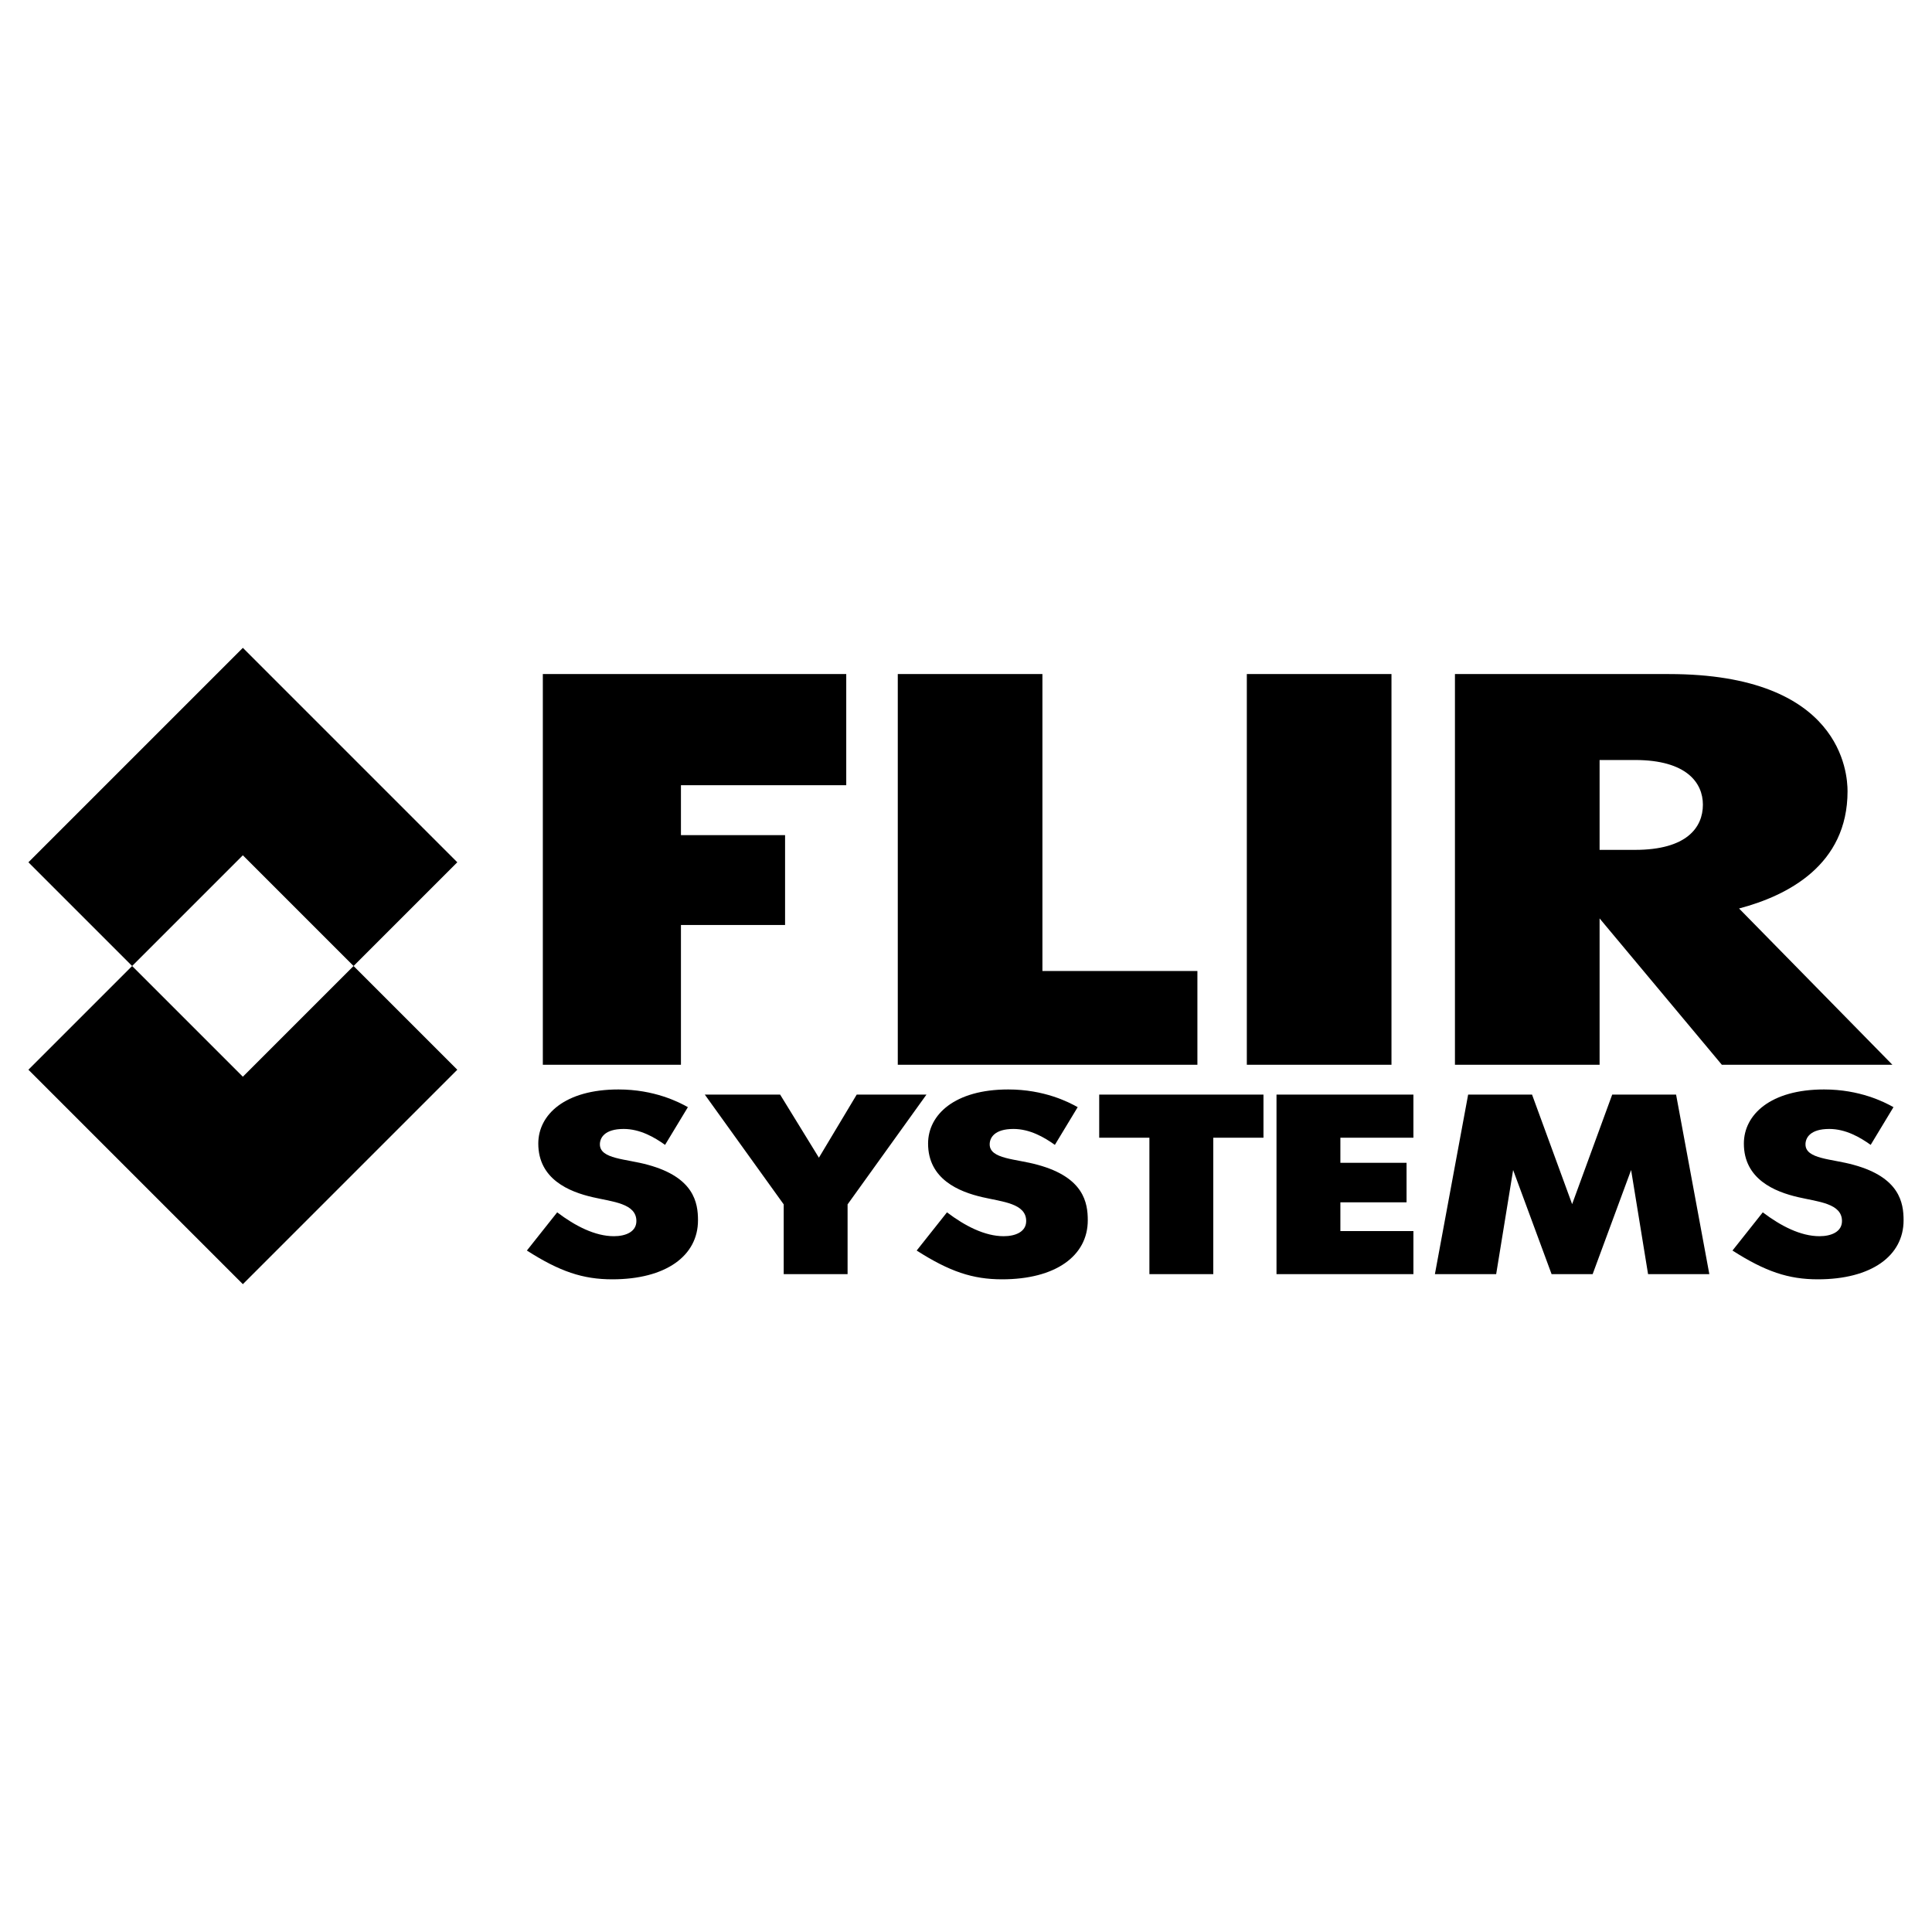
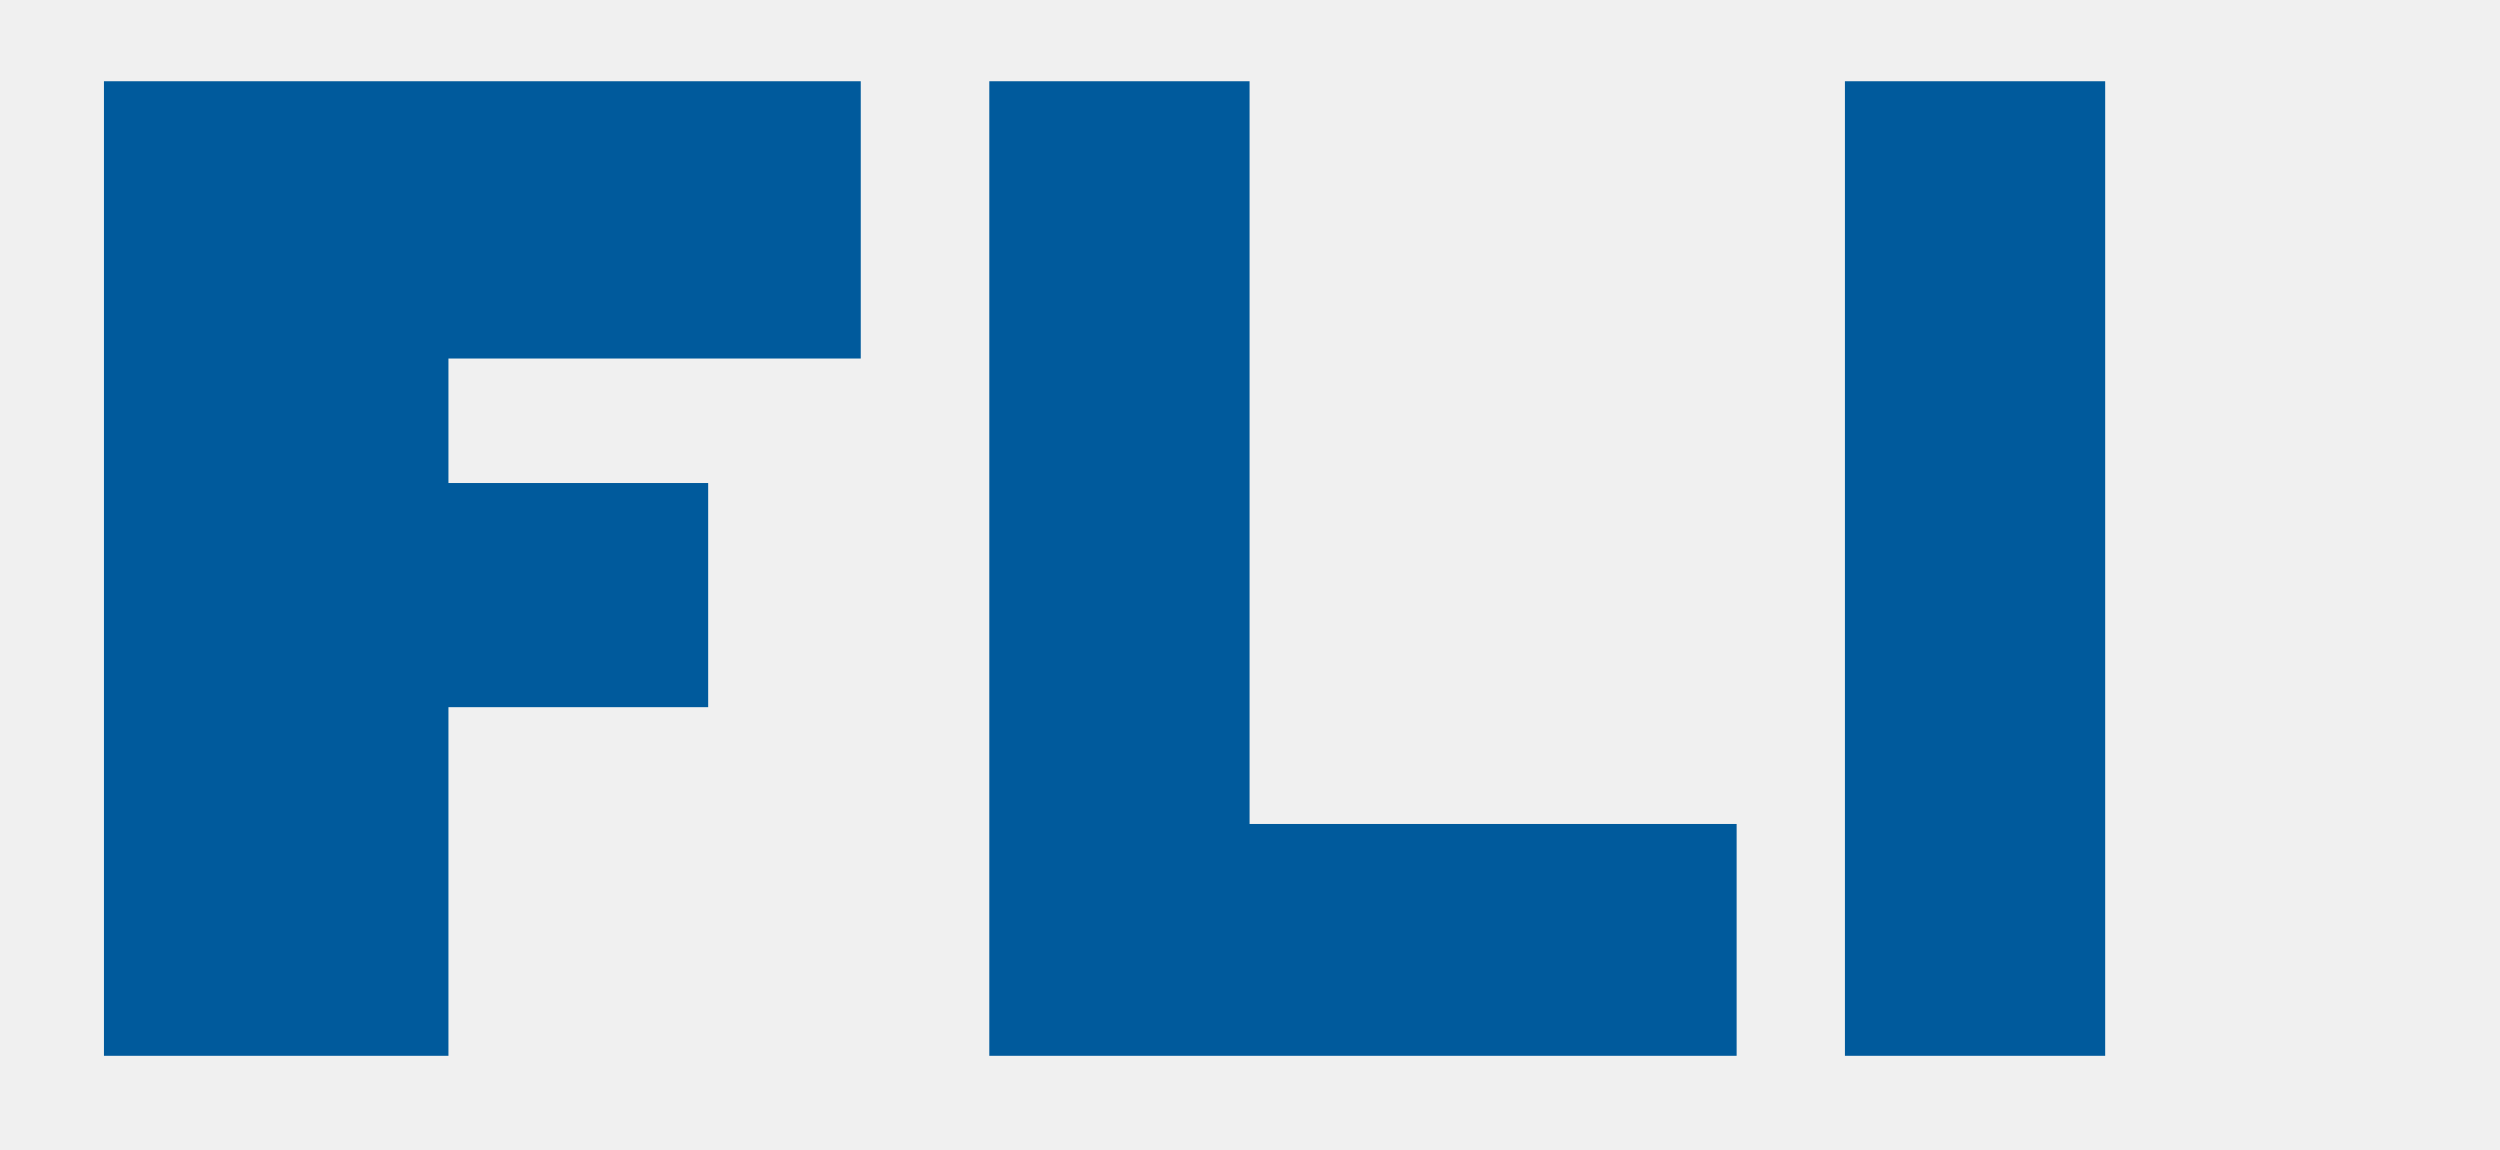
- <svg xmlns="http://www.w3.org/2000/svg" width="2500" height="2500" viewBox="0 0 192.756 192.756">
-   <g fill-rule="evenodd" clip-rule="evenodd">
-     <path fill="#fff" d="M0 0h192.756v192.756H0V0z" />
-     <path d="M54.158 106.232h13.78V92.287h10.389v-8.966H67.938v-4.98H84.43V67.25H54.158v38.982zm35.414 0h29.893v-9.355h-15.463V67.25h-14.43v38.982zm34.824 0h14.432V67.25h-14.432v38.982zm20.764 0h14.432v-14.6l12.197 14.6h17.016L173.506 90.64c4.859-1.281 10.824-4.344 10.824-11.695 0-1.782-.59-11.694-17.818-11.694H145.16v38.981zm14.432-21.44v-8.966h3.533c5.154 0 6.773 2.283 6.773 4.455 0 2.284-1.619 4.511-6.773 4.511h-3.533zM68.631 110.461c-.91-.512-3.35-1.766-6.926-1.766-5.333 0-8 2.508-8 5.4 0 3.559 3.09 4.812 5.431 5.35 1.984.461 4.357.613 4.357 2.379 0 1.076-1.073 1.512-2.244 1.512-1.886 0-3.87-1.025-5.658-2.381l-3.024 3.812c3.284 2.1 5.593 2.871 8.52 2.871 5.333 0 8.552-2.332 8.552-5.891 0-1.74-.39-4.273-4.975-5.527-2.179-.615-4.813-.562-4.813-2.047 0-.641.456-1.537 2.374-1.537 1.626 0 3.056.82 4.129 1.588l2.277-3.763zM78.191 127.123h6.373v-6.961l7.87-10.955h-6.959l-3.772 6.297-3.87-6.297h-7.516l7.874 10.955v6.961zM107.521 110.461c-.91-.512-3.35-1.766-6.926-1.766-5.333 0-8 2.508-8 5.4 0 3.559 3.09 4.812 5.431 5.35 1.982.461 4.357.613 4.357 2.379 0 1.076-1.074 1.512-2.244 1.512-1.887 0-3.87-1.025-5.658-2.381l-3.024 3.812c3.284 2.1 5.592 2.871 8.52 2.871 5.332 0 8.551-2.332 8.551-5.891 0-1.74-.389-4.273-4.975-5.527-2.178-.615-4.812-.562-4.812-2.047 0-.641.455-1.537 2.375-1.537 1.625 0 3.055.82 4.129 1.588l2.276-3.763zM114.676 127.123h6.373v-13.615h5.008v-4.301h-16.389v4.301h5.008v13.615zM127.357 127.123h13.659v-4.299h-7.286v-2.867h6.602v-3.941h-6.602v-2.508h7.286v-4.301h-13.659v17.916zM143.16 127.123h6.113l1.692-10.391 3.838 10.391h4.095l3.838-10.391 1.692 10.391h6.113l-3.318-17.916h-6.373l-3.998 10.93-4-10.93h-6.375l-3.317 17.916zM188.912 110.461c-.91-.512-3.35-1.766-6.926-1.766-5.334 0-8 2.508-8 5.4 0 3.559 3.09 4.812 5.432 5.35 1.982.461 4.357.613 4.357 2.379 0 1.076-1.074 1.512-2.244 1.512-1.887 0-3.869-1.025-5.658-2.381l-3.023 3.812c3.283 2.1 5.592 2.871 8.52 2.871 5.332 0 8.551-2.332 8.551-5.891 0-1.74-.391-4.273-4.975-5.527-2.18-.615-4.812-.562-4.812-2.047 0-.641.455-1.537 2.373-1.537 1.627 0 3.057.82 4.131 1.588l2.274-3.763zM2.834 86.03L24.23 64.635 45.625 86.03 35.276 96.378 24.23 85.332 13.183 96.378 2.834 86.03zm0 20.697l21.396 21.395 21.395-21.395-10.349-10.349-11.046 11.046-11.047-11.046-10.349 10.349z" />
-   </g>
+ <svg xmlns="http://www.w3.org/2000/svg" viewBox="50 64 100 46" fill="#005A9C">
+   <path d="M54.158 106.232h13.78V92.287h10.389v-8.966H67.938v-4.98H84.43V67.25H54.158v38.982zm35.414 0h29.893v-9.273H99.983V67.25H89.572v38.982zm34.225 0h10.41V67.25h-10.41v38.982z" />
</svg>
